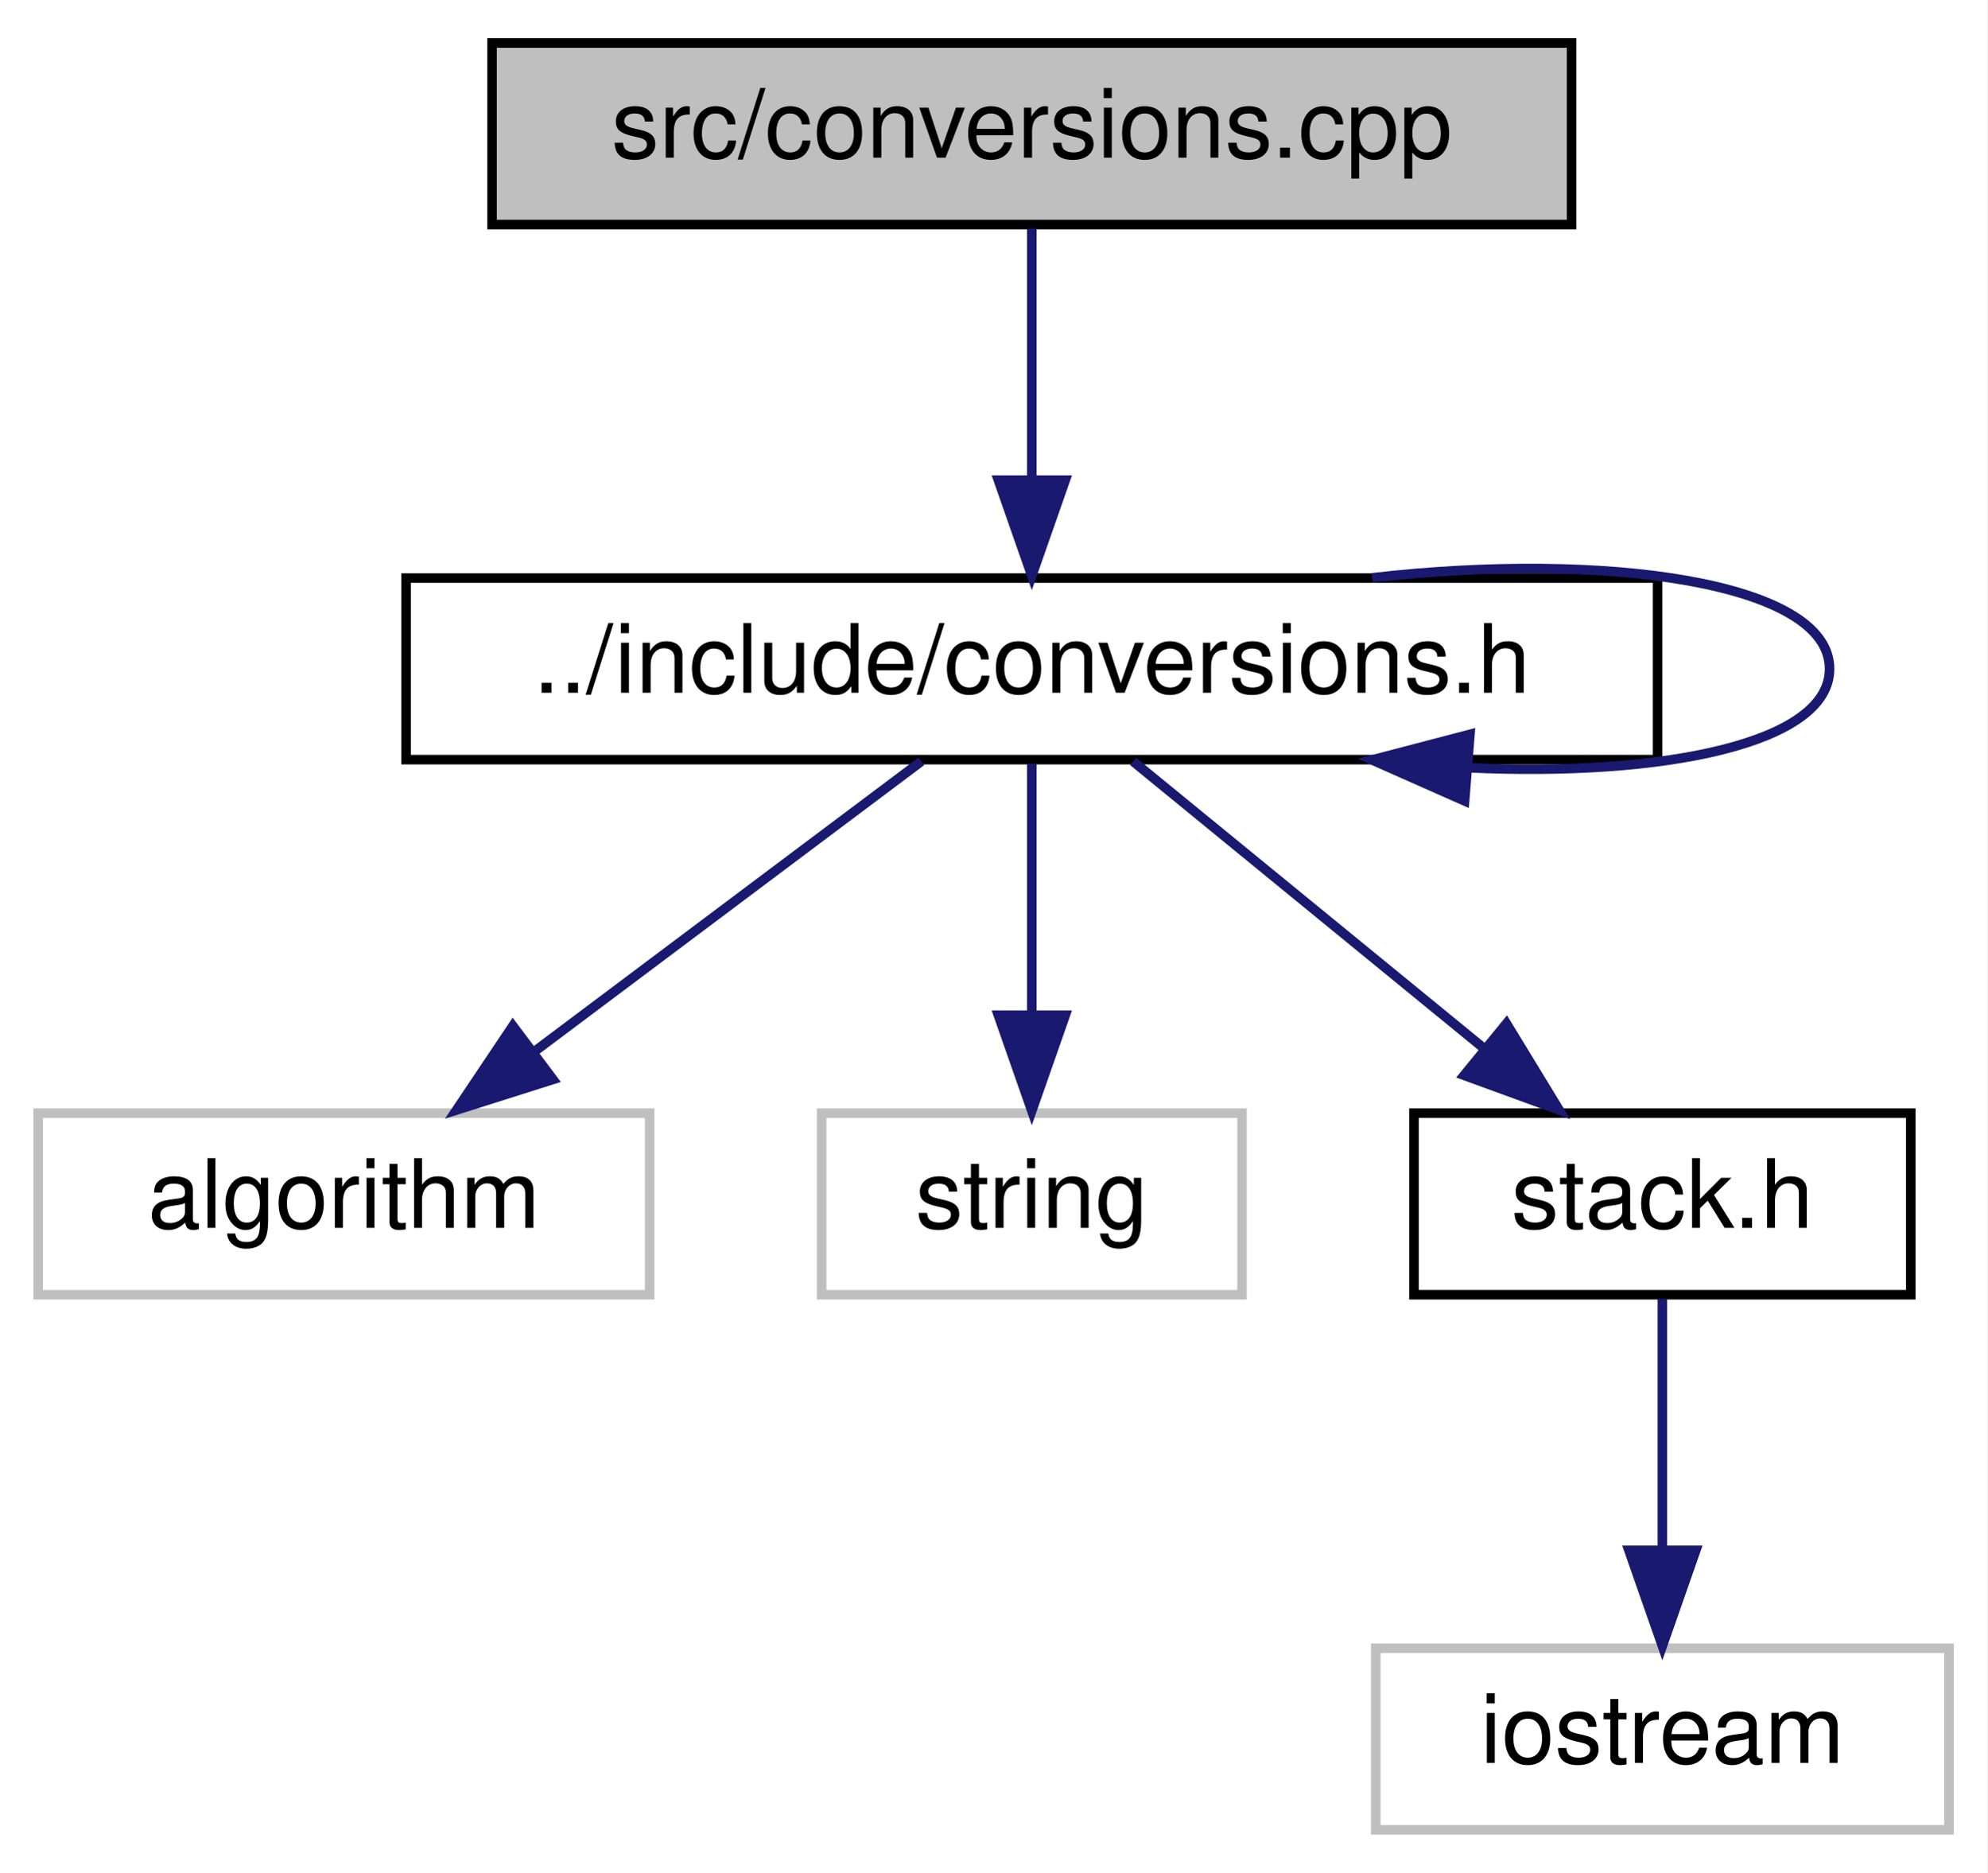
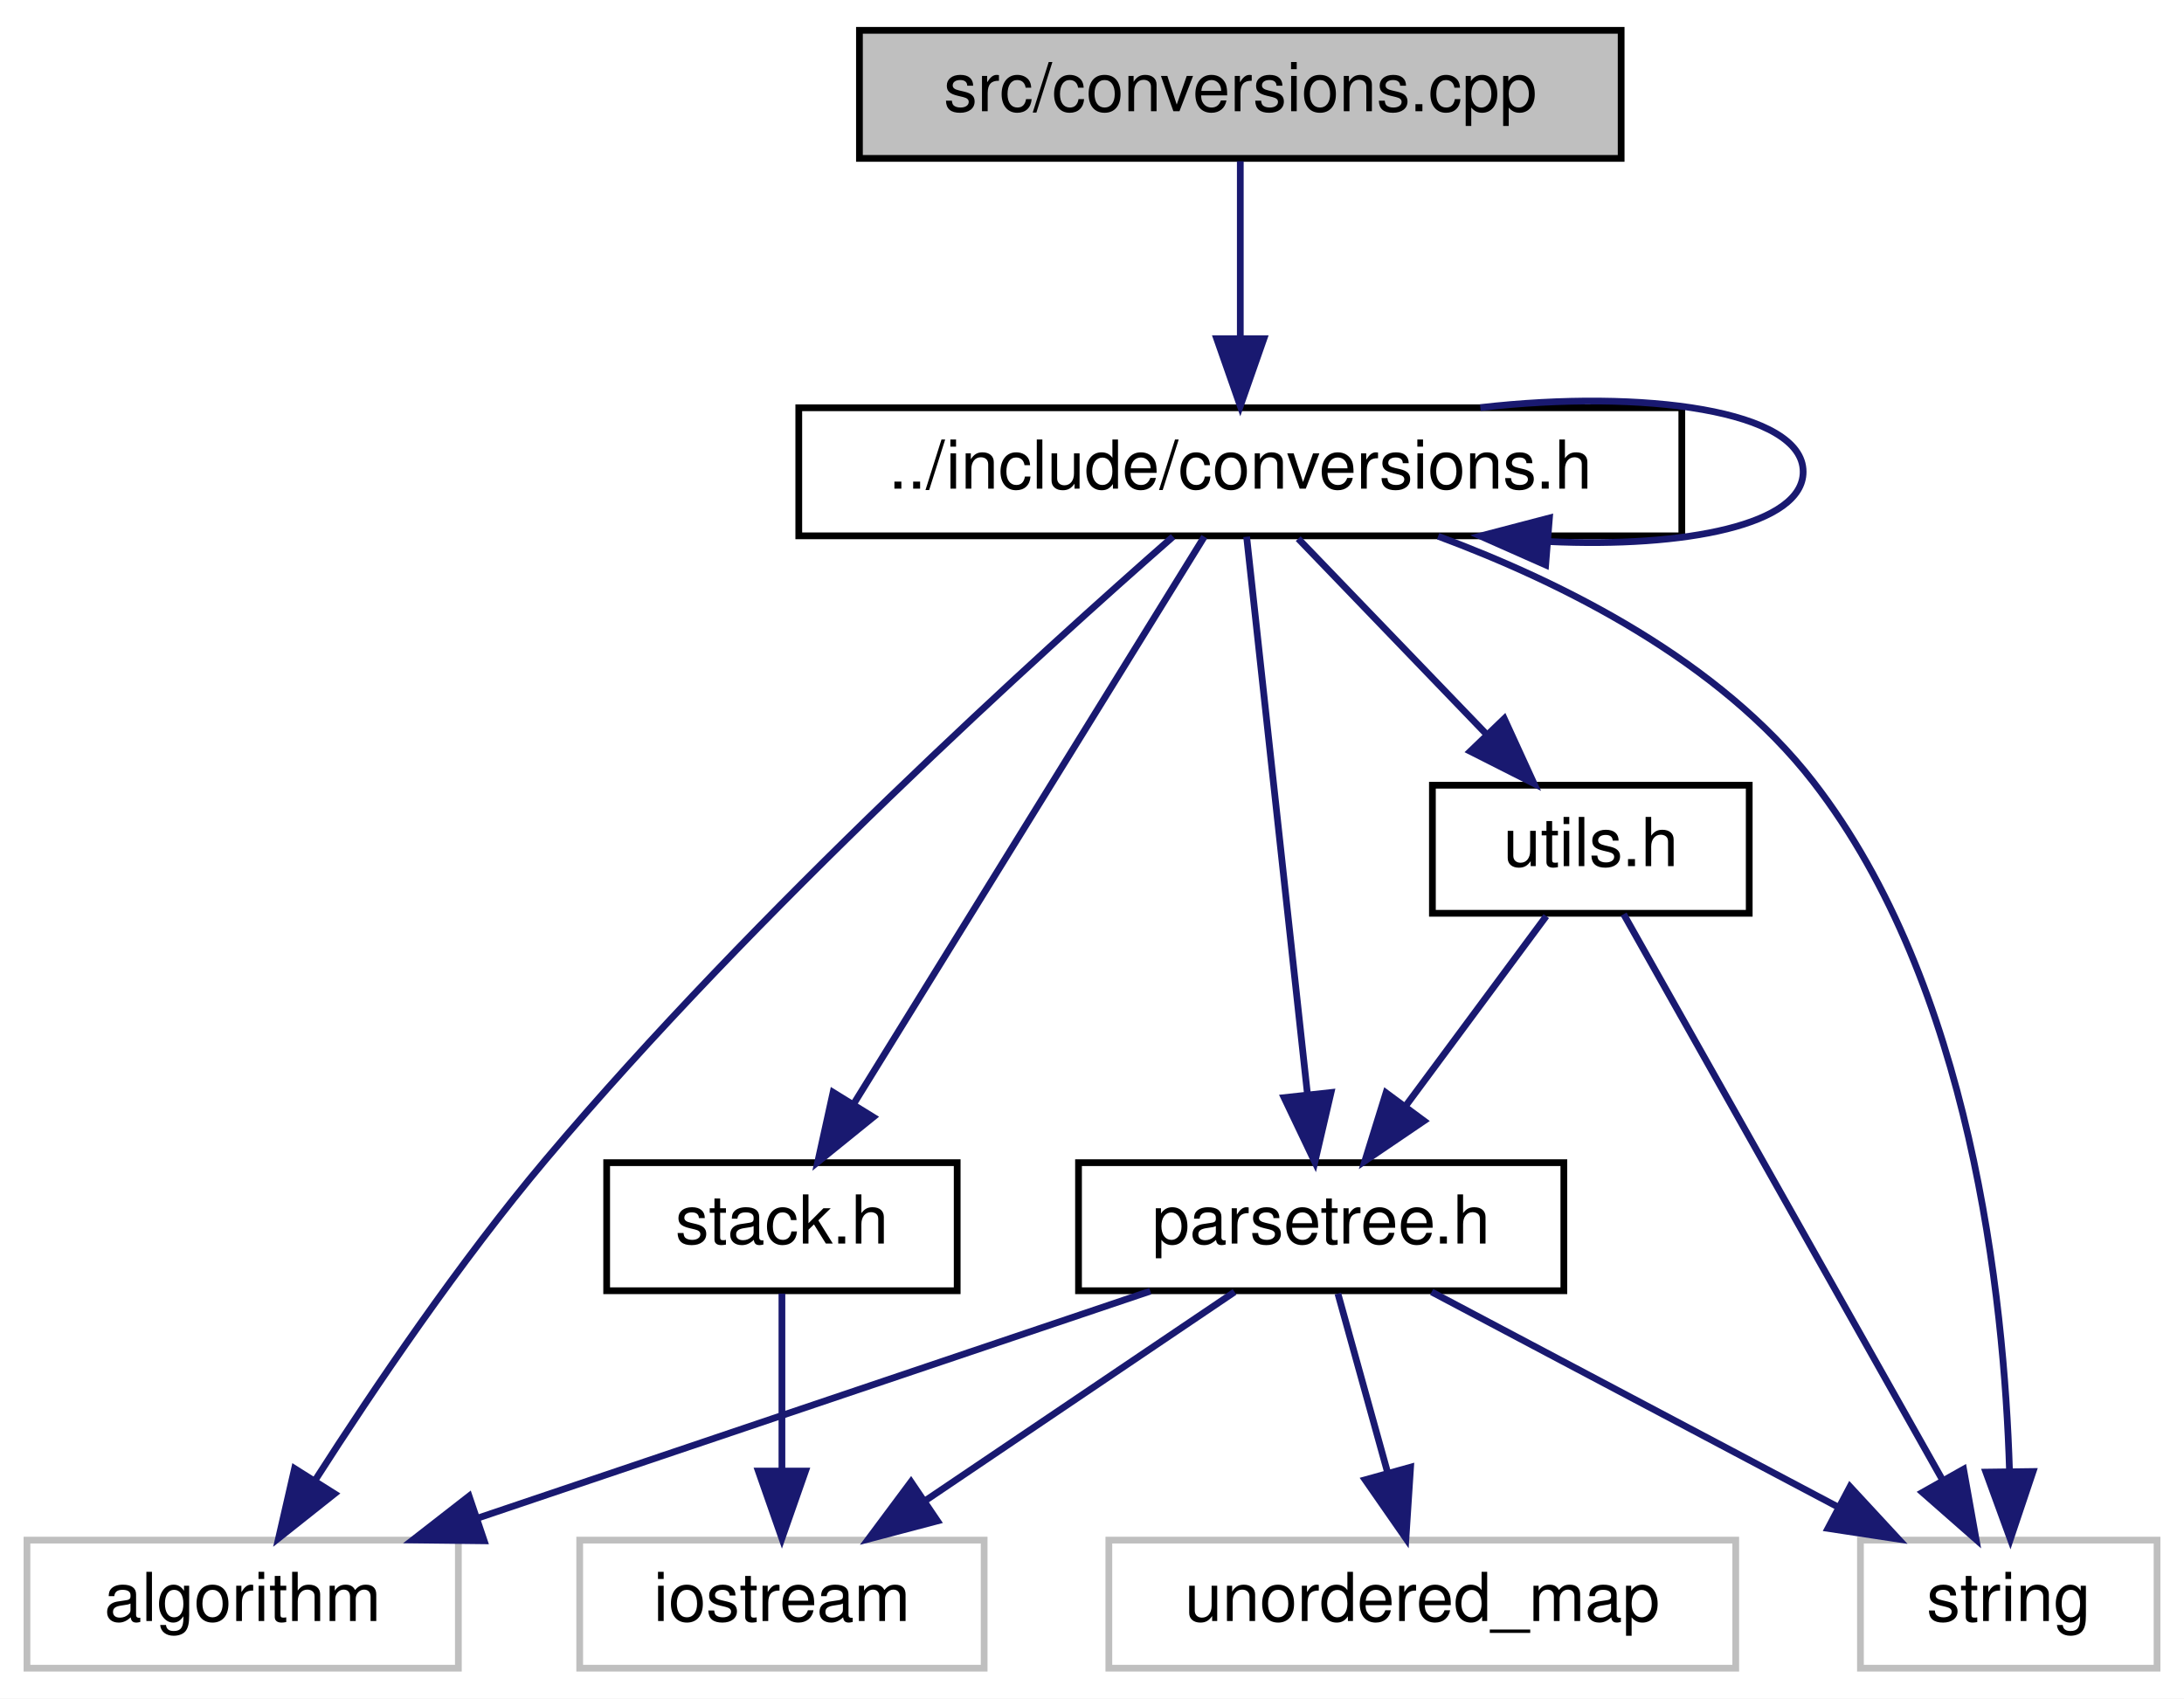
- <svg xmlns="http://www.w3.org/2000/svg" xmlns:xlink="http://www.w3.org/1999/xlink" width="208pt" height="196pt" viewBox="0.00 0.00 208.00 196.00">
-   <g id="graph0" class="graph" transform="scale(1 1) rotate(0) translate(4 192)">
-     <polygon fill="white" stroke="none" points="-4,4 -4,-192 204,-192 204,4 -4,4" />
+ <svg xmlns="http://www.w3.org/2000/svg" xmlns:xlink="http://www.w3.org/1999/xlink" width="324pt" height="252pt" viewBox="0.00 0.00 324.00 252.00">
+   <g id="graph0" class="graph" transform="scale(1 1) rotate(0) translate(4 248)">
+     <polygon fill="white" stroke="none" points="-4,4 -4,-248 320,-248 320,4 -4,4" />
    <g id="node1" class="node">
      <g id="a_node1">
        <a xlink:title="Source file for conversions.">
-           <polygon fill="#bfbfbf" stroke="black" points="47.5,-168.5 47.5,-187.5 160.5,-187.5 160.5,-168.5 47.5,-168.5" />
-           <text text-anchor="middle" x="104" y="-175.5" font-family="Helvetica,sans-Serif" font-size="10.00">src/conversions.cpp</text>
+           <polygon fill="#bfbfbf" stroke="black" points="123.5,-224.5 123.5,-243.5 236.5,-243.5 236.5,-224.5 123.5,-224.5" />
+           <text text-anchor="middle" x="180" y="-231.5" font-family="Helvetica,sans-Serif" font-size="10.00">src/conversions.cpp</text>
        </a>
      </g>
    </g>
    <g id="node2" class="node">
      <g id="a_node2">
        <a xlink:href="conversions_8h.html" target="_top" xlink:title="Header file for conversions.">
-           <polygon fill="white" stroke="black" points="38.5,-112.5 38.5,-131.5 169.5,-131.5 169.5,-112.5 38.5,-112.5" />
-           <text text-anchor="middle" x="104" y="-119.5" font-family="Helvetica,sans-Serif" font-size="10.00">../include/conversions.h</text>
+           <polygon fill="white" stroke="black" points="114.5,-168.5 114.5,-187.5 245.5,-187.5 245.5,-168.5 114.5,-168.5" />
+           <text text-anchor="middle" x="180" y="-175.5" font-family="Helvetica,sans-Serif" font-size="10.00">../include/conversions.h</text>
        </a>
      </g>
    </g>
    <g id="edge1" class="edge">
-       <path fill="none" stroke="midnightblue" d="M104,-168.08C104,-161.01 104,-150.86 104,-141.99" />
-       <polygon fill="midnightblue" stroke="midnightblue" points="107.5,-141.75 104,-131.75 100.5,-141.75 107.5,-141.75" />
+       <path fill="none" stroke="midnightblue" d="M180,-224.08C180,-217.01 180,-206.86 180,-197.99" />
+       <polygon fill="midnightblue" stroke="midnightblue" points="183.5,-197.75 180,-187.75 176.5,-197.75 183.5,-197.75" />
    </g>
    <g id="edge4" class="edge">
-       <path fill="none" stroke="midnightblue" d="M139.61,-131.53C163.81,-134.31 187.5,-131.13 187.5,-122 187.5,-114.15 170.01,-110.7 149.73,-111.65" />
-       <polygon fill="midnightblue" stroke="midnightblue" points="149.3,-108.18 139.61,-112.47 149.86,-115.15 149.3,-108.18" />
+       <path fill="none" stroke="midnightblue" d="M215.61,-187.53C239.81,-190.31 263.5,-187.13 263.5,-178 263.5,-170.15 246.01,-166.7 225.73,-167.65" />
+       <polygon fill="midnightblue" stroke="midnightblue" points="225.3,-164.18 215.61,-168.47 225.86,-171.15 225.3,-164.18" />
    </g>
    <g id="node3" class="node">
      <g id="a_node3">
        <a xlink:title=" ">
-           <polygon fill="white" stroke="#bfbfbf" points="0,-56.5 0,-75.5 64,-75.5 64,-56.5 0,-56.5" />
-           <text text-anchor="middle" x="32" y="-63.5" font-family="Helvetica,sans-Serif" font-size="10.00">algorithm</text>
+           <polygon fill="white" stroke="#bfbfbf" points="0,-0.5 0,-19.5 64,-19.5 64,-0.5 0,-0.5" />
+           <text text-anchor="middle" x="32" y="-7.5" font-family="Helvetica,sans-Serif" font-size="10.00">algorithm</text>
        </a>
      </g>
    </g>
    <g id="edge2" class="edge">
-       <path fill="none" stroke="midnightblue" d="M92.43,-112.32C81.58,-104.18 65.12,-91.84 52.12,-82.09" />
-       <polygon fill="midnightblue" stroke="midnightblue" points="53.88,-79.03 43.78,-75.83 49.68,-84.63 53.88,-79.03" />
+       <path fill="none" stroke="midnightblue" d="M170.02,-168.38C150.88,-151.6 108.15,-112.96 77,-76 64.19,-60.8 51.47,-41.99 42.84,-28.52" />
+       <polygon fill="midnightblue" stroke="midnightblue" points="45.63,-26.38 37.33,-19.79 39.7,-30.12 45.63,-26.38" />
    </g>
    <g id="node4" class="node">
      <g id="a_node4">
        <a xlink:title=" ">
-           <polygon fill="white" stroke="#bfbfbf" points="82,-56.5 82,-75.5 126,-75.5 126,-56.5 82,-56.5" />
-           <text text-anchor="middle" x="104" y="-63.5" font-family="Helvetica,sans-Serif" font-size="10.00">string</text>
+           <polygon fill="white" stroke="#bfbfbf" points="272,-0.5 272,-19.5 316,-19.5 316,-0.5 272,-0.5" />
+           <text text-anchor="middle" x="294" y="-7.5" font-family="Helvetica,sans-Serif" font-size="10.00">string</text>
        </a>
      </g>
    </g>
    <g id="edge3" class="edge">
-       <path fill="none" stroke="midnightblue" d="M104,-112.08C104,-105.01 104,-94.86 104,-85.99" />
-       <polygon fill="midnightblue" stroke="midnightblue" points="107.5,-85.75 104,-75.75 100.5,-85.75 107.5,-85.75" />
+       <path fill="none" stroke="midnightblue" d="M209.35,-168.44C227.97,-161.52 251.08,-149.95 265,-132 288.42,-101.8 293.32,-55.56 294.11,-29.87" />
+       <polygon fill="midnightblue" stroke="midnightblue" points="297.61,-29.68 294.24,-19.64 290.61,-29.59 297.61,-29.68" />
    </g>
    <g id="node5" class="node">
      <g id="a_node5">
-         <a xlink:href="stack_8h.html" target="_top" xlink:title="Header file for stack.">
-           <polygon fill="white" stroke="black" points="144,-56.5 144,-75.5 196,-75.5 196,-56.5 144,-56.5" />
-           <text text-anchor="middle" x="170" y="-63.5" font-family="Helvetica,sans-Serif" font-size="10.00">stack.h</text>
+         <a xlink:href="parsetree_8h.html" target="_top" xlink:title="Header file for parse tree.">
+           <polygon fill="white" stroke="black" points="156,-56.5 156,-75.5 228,-75.5 228,-56.5 156,-56.5" />
+           <text text-anchor="middle" x="192" y="-63.5" font-family="Helvetica,sans-Serif" font-size="10.00">parsetree.h</text>
        </a>
      </g>
    </g>
    <g id="edge5" class="edge">
-       <path fill="none" stroke="midnightblue" d="M114.6,-112.32C124.46,-104.26 139.35,-92.08 151.22,-82.37" />
-       <polygon fill="midnightblue" stroke="midnightblue" points="153.68,-84.88 159.2,-75.83 149.25,-79.46 153.68,-84.88" />
+       <path fill="none" stroke="midnightblue" d="M180.94,-168.37C182.88,-150.62 187.35,-109.67 189.97,-85.6" />
+       <polygon fill="midnightblue" stroke="midnightblue" points="193.46,-85.91 191.06,-75.59 186.5,-85.15 193.46,-85.91" />
+     </g>
+     <g id="node8" class="node">
+       <g id="a_node8">
+         <a xlink:href="stack_8h.html" target="_top" xlink:title="Header file for stack.">
+           <polygon fill="white" stroke="black" points="86,-56.5 86,-75.5 138,-75.5 138,-56.5 86,-56.5" />
+           <text text-anchor="middle" x="112" y="-63.5" font-family="Helvetica,sans-Serif" font-size="10.00">stack.h</text>
+         </a>
+       </g>
+     </g>
+     <g id="edge10" class="edge">
+       <path fill="none" stroke="midnightblue" d="M174.66,-168.37C163.49,-150.3 137.45,-108.18 122.7,-84.31" />
+       <polygon fill="midnightblue" stroke="midnightblue" points="125.55,-82.26 117.31,-75.59 119.59,-85.94 125.55,-82.26" />
+     </g>
+     <g id="node9" class="node">
+       <g id="a_node9">
+         <a xlink:href="utils_8h.html" target="_top" xlink:title="Utility functions for tasks.">
+           <polygon fill="white" stroke="black" points="208.5,-112.5 208.5,-131.5 255.5,-131.5 255.5,-112.5 208.5,-112.5" />
+           <text text-anchor="middle" x="232" y="-119.5" font-family="Helvetica,sans-Serif" font-size="10.00">utils.h</text>
+         </a>
+       </g>
+     </g>
+     <g id="edge12" class="edge">
+       <path fill="none" stroke="midnightblue" d="M188.59,-168.08C196.16,-160.22 207.38,-148.57 216.51,-139.08" />
+       <polygon fill="midnightblue" stroke="midnightblue" points="219.16,-141.38 223.57,-131.75 214.12,-136.53 219.16,-141.38" />
+     </g>
+     <g id="edge6" class="edge">
+       <path fill="none" stroke="midnightblue" d="M166.65,-56.44C139.73,-47.36 97,-32.94 66.91,-22.78" />
+       <polygon fill="midnightblue" stroke="midnightblue" points="67.83,-19.4 57.23,-19.52 65.59,-26.03 67.83,-19.4" />
+     </g>
+     <g id="edge8" class="edge">
+       <path fill="none" stroke="midnightblue" d="M208.39,-56.32C224.67,-47.7 249.87,-34.36 268.72,-24.39" />
+       <polygon fill="midnightblue" stroke="midnightblue" points="270.45,-27.43 277.65,-19.65 267.18,-21.24 270.45,-27.43" />
    </g>
    <g id="node6" class="node">
      <g id="a_node6">
        <a xlink:title=" ">
-           <polygon fill="white" stroke="#bfbfbf" points="140,-0.5 140,-19.5 200,-19.5 200,-0.5 140,-0.5" />
-           <text text-anchor="middle" x="170" y="-7.5" font-family="Helvetica,sans-Serif" font-size="10.00">iostream</text>
+           <polygon fill="white" stroke="#bfbfbf" points="82,-0.5 82,-19.5 142,-19.5 142,-0.5 82,-0.5" />
+           <text text-anchor="middle" x="112" y="-7.5" font-family="Helvetica,sans-Serif" font-size="10.00">iostream</text>
        </a>
      </g>
    </g>
-     <g id="edge6" class="edge">
-       <path fill="none" stroke="midnightblue" d="M170,-56.08C170,-49.01 170,-38.86 170,-29.99" />
-       <polygon fill="midnightblue" stroke="midnightblue" points="173.5,-29.75 170,-19.75 166.5,-29.75 173.5,-29.75" />
+     <g id="edge7" class="edge">
+       <path fill="none" stroke="midnightblue" d="M179.15,-56.32C166.78,-47.98 147.87,-35.21 133.26,-25.35" />
+       <polygon fill="midnightblue" stroke="midnightblue" points="135.07,-22.35 124.82,-19.65 131.15,-28.15 135.07,-22.35" />
+     </g>
+     <g id="node7" class="node">
+       <g id="a_node7">
+         <a xlink:title=" ">
+           <polygon fill="white" stroke="#bfbfbf" points="160.5,-0.5 160.5,-19.5 253.5,-19.5 253.5,-0.5 160.5,-0.5" />
+           <text text-anchor="middle" x="207" y="-7.5" font-family="Helvetica,sans-Serif" font-size="10.00">unordered_map</text>
+         </a>
+       </g>
+     </g>
+     <g id="edge9" class="edge">
+       <path fill="none" stroke="midnightblue" d="M194.48,-56.08C196.49,-48.85 199.39,-38.41 201.89,-29.4" />
+       <polygon fill="midnightblue" stroke="midnightblue" points="205.26,-30.32 204.57,-19.75 198.52,-28.45 205.26,-30.32" />
+     </g>
+     <g id="edge11" class="edge">
+       <path fill="none" stroke="midnightblue" d="M112,-56.08C112,-49.01 112,-38.86 112,-29.99" />
+       <polygon fill="midnightblue" stroke="midnightblue" points="115.5,-29.75 112,-19.75 108.5,-29.75 115.5,-29.75" />
+     </g>
+     <g id="edge13" class="edge">
+       <path fill="none" stroke="midnightblue" d="M236.87,-112.37C247.05,-94.3 270.79,-52.18 284.24,-28.31" />
+       <polygon fill="midnightblue" stroke="midnightblue" points="287.3,-30.02 289.16,-19.59 281.2,-26.58 287.3,-30.02" />
+     </g>
+     <g id="edge14" class="edge">
+       <path fill="none" stroke="midnightblue" d="M225.39,-112.08C219.74,-104.46 211.46,-93.26 204.55,-83.94" />
+       <polygon fill="midnightblue" stroke="midnightblue" points="207.25,-81.7 198.48,-75.75 201.62,-85.87 207.25,-81.7" />
    </g>
  </g>
</svg>
